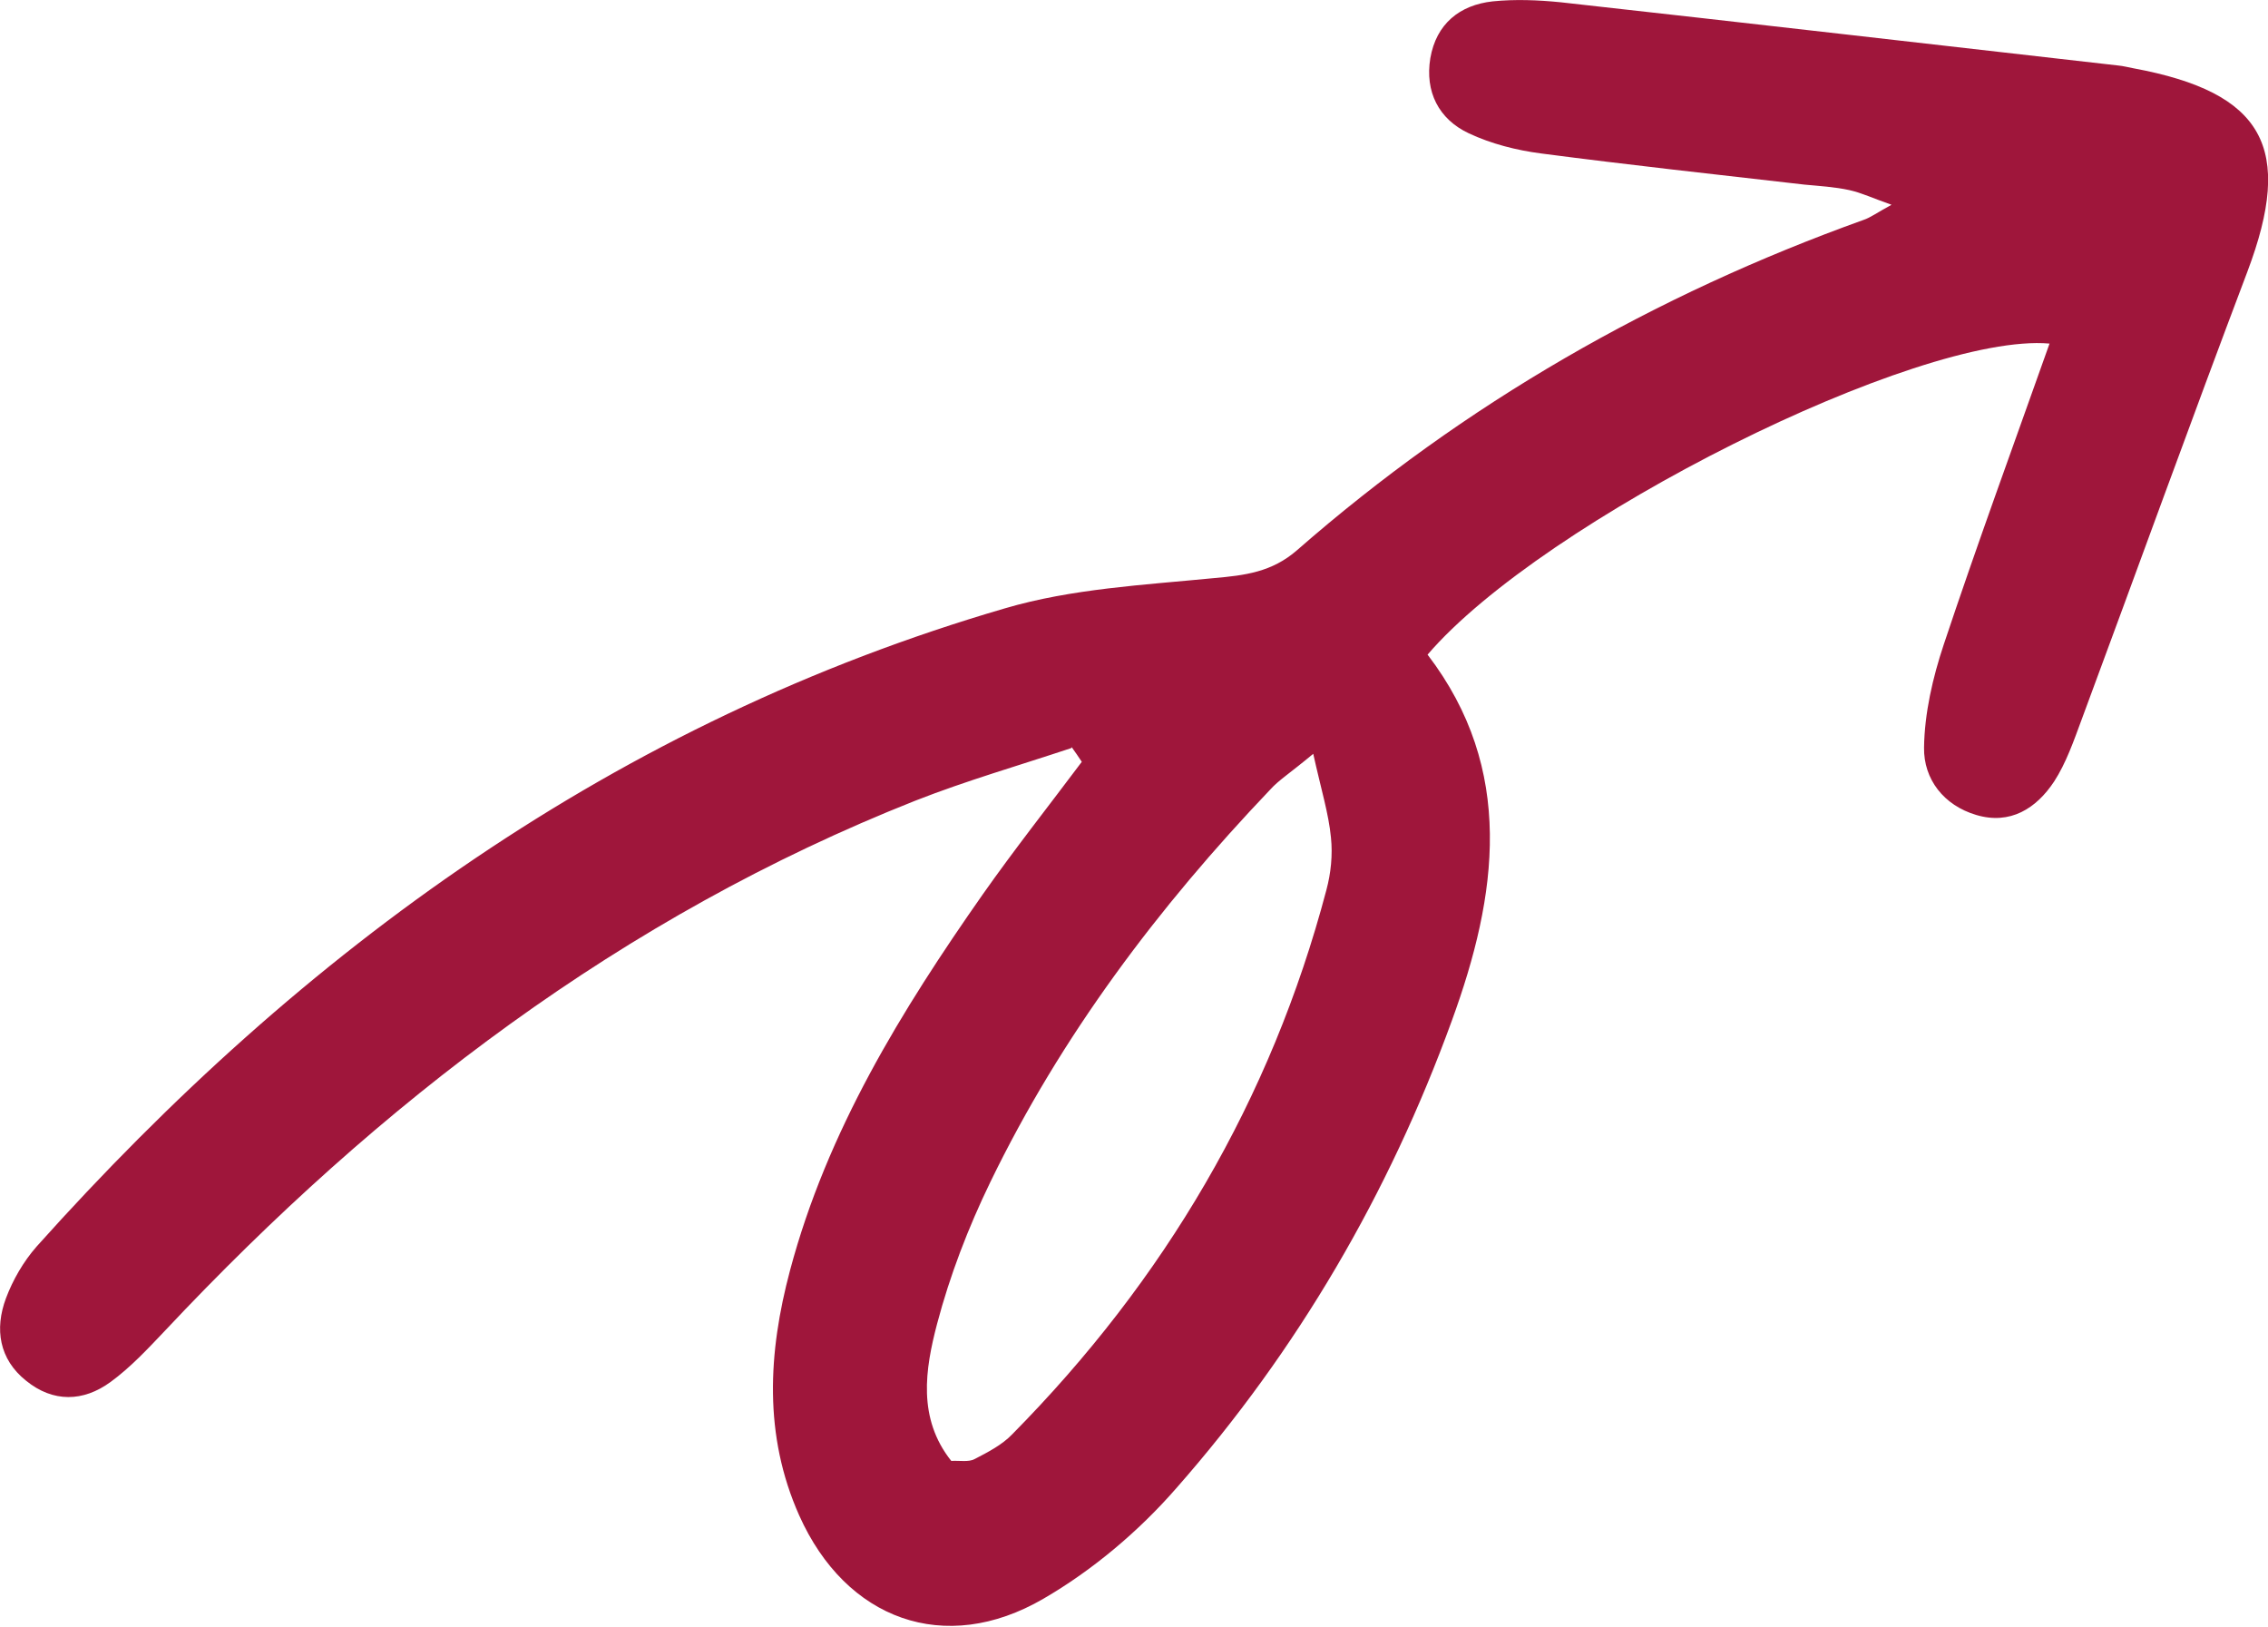
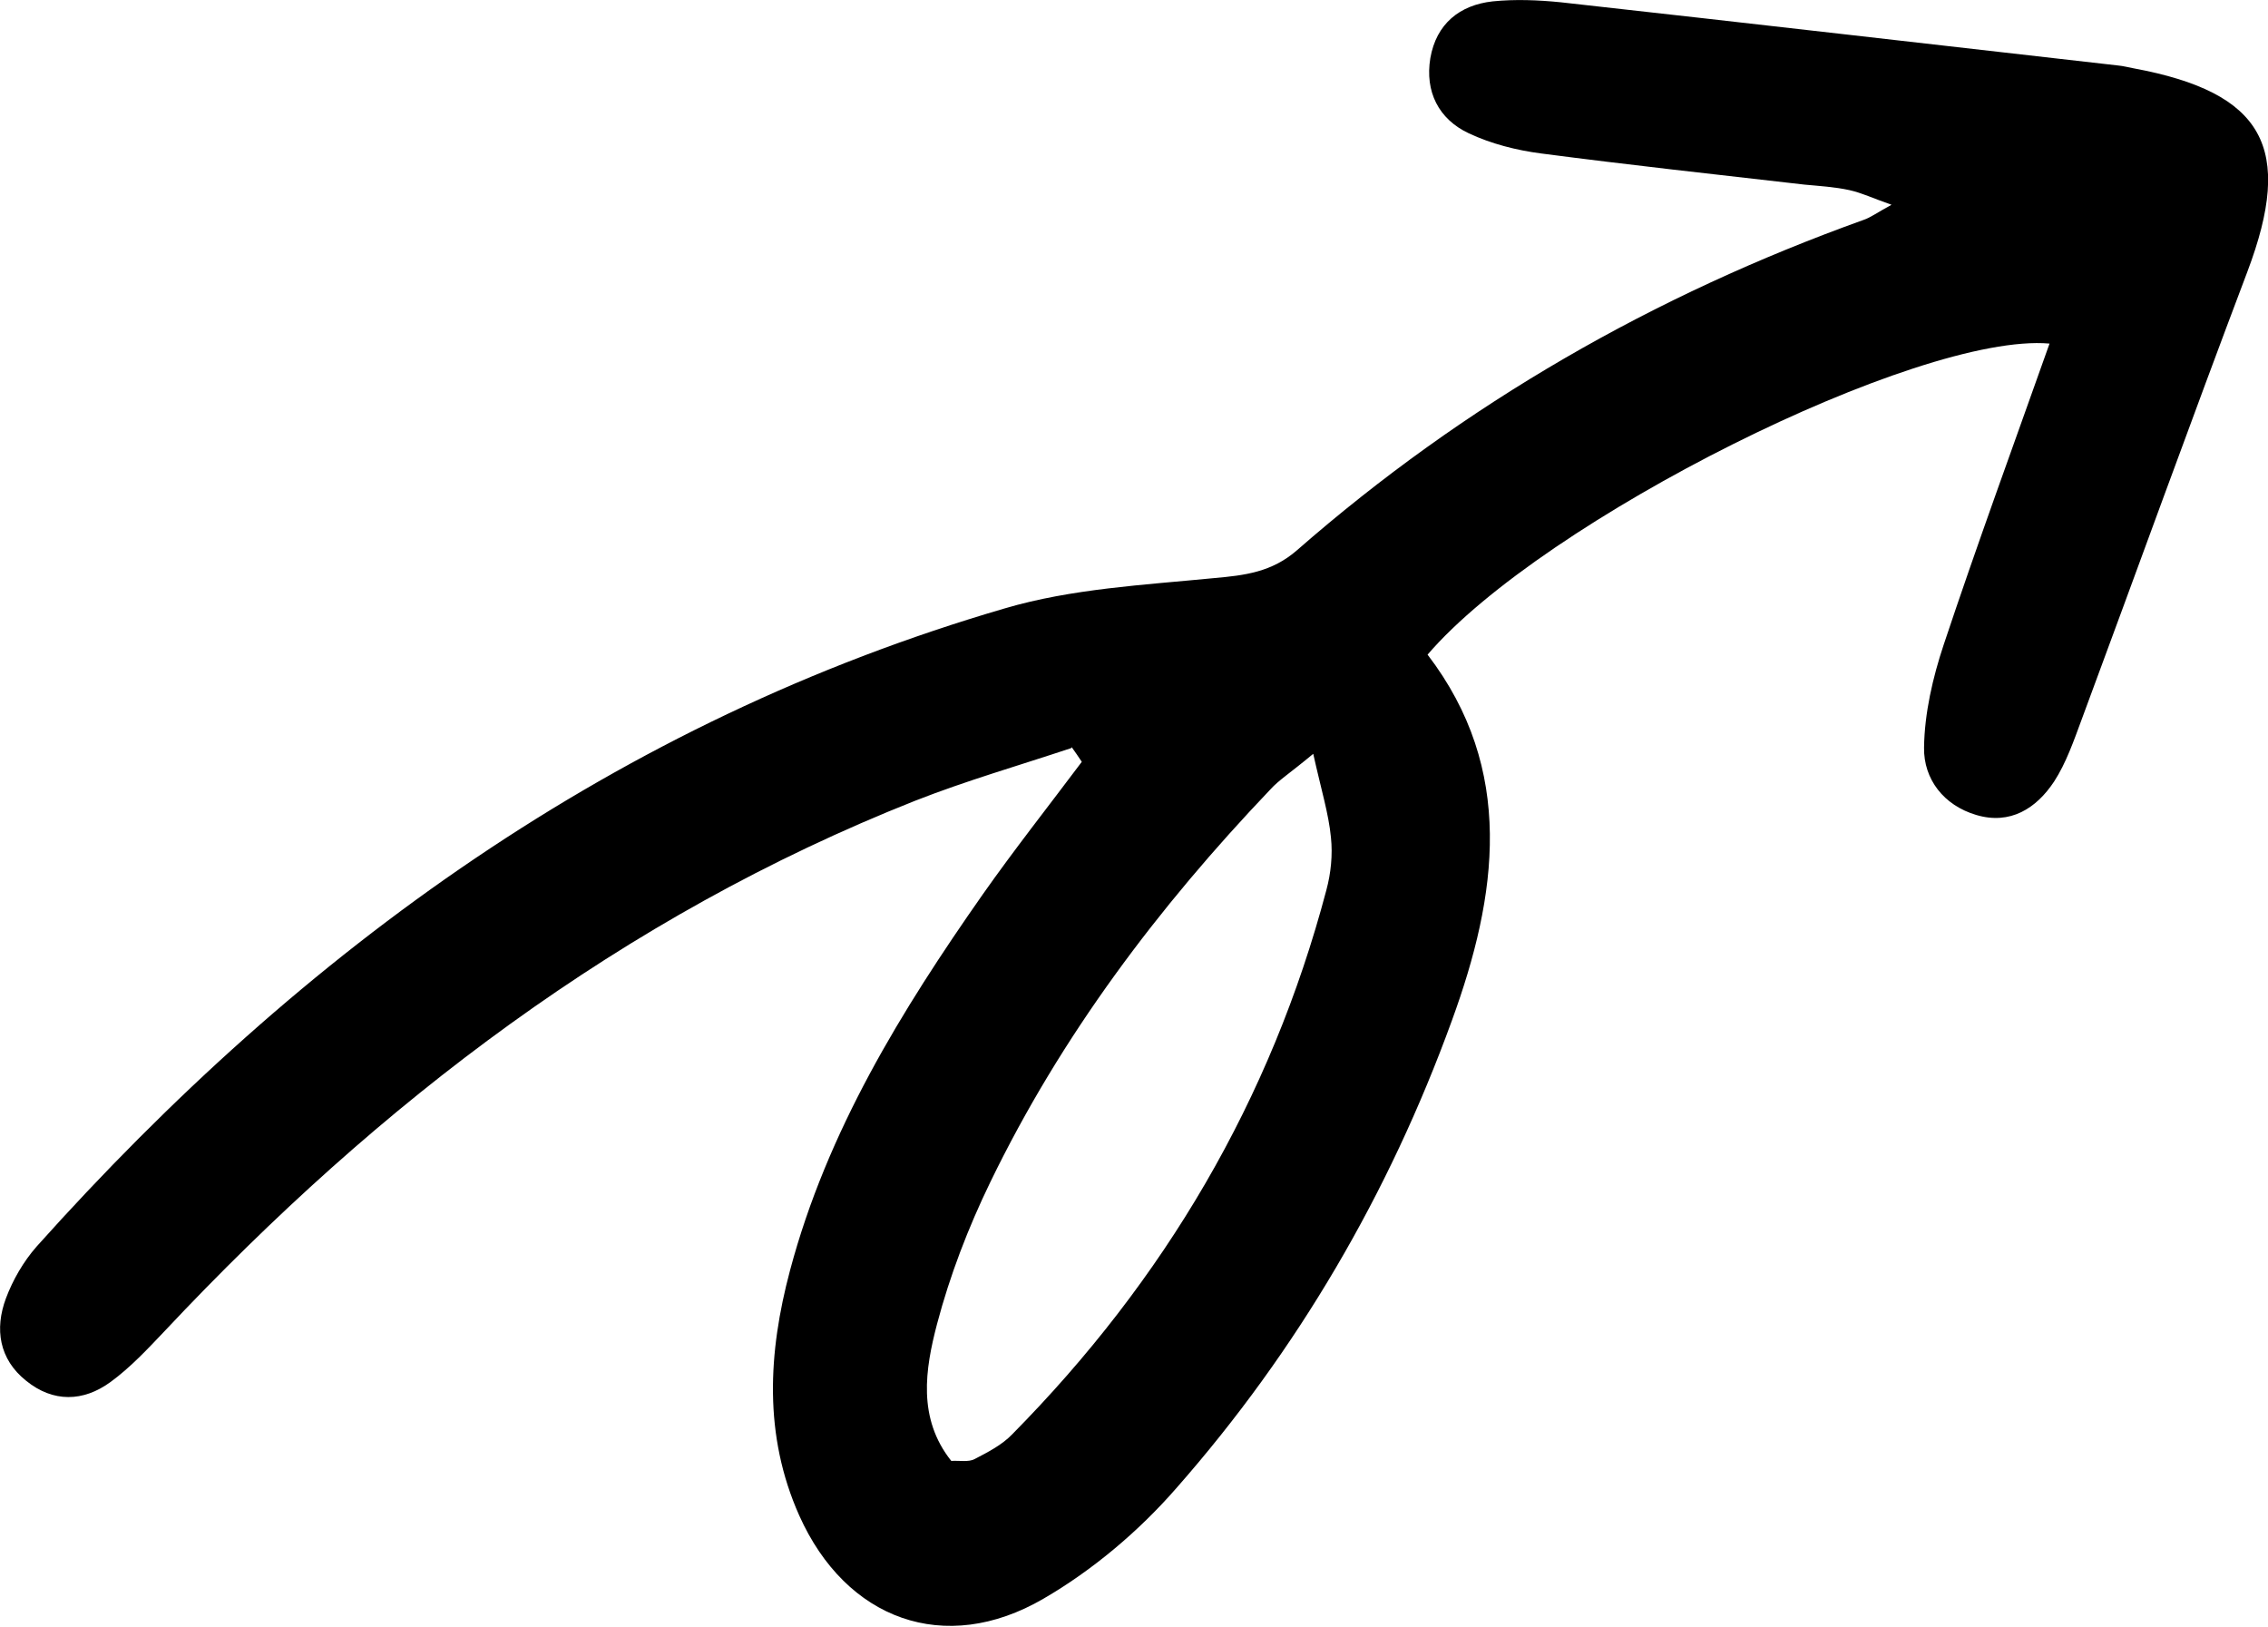
<svg xmlns="http://www.w3.org/2000/svg" id="Capa_2" viewBox="0 0 49.52 35.5">
  <defs>
-     <style>.cls-1{fill:#9f163b;}</style>
+     <style>.cls-1{fillcurrentColor;}</style>
  </defs>
  <g id="Capa_1-2">
    <path class="cls-1" d="M23.39,16.33c-1.14.38-2.29.71-3.41,1.15-6.39,2.53-11.7,6.59-16.37,11.56-.38.4-.76.81-1.2,1.13-.59.43-1.25.45-1.84-.03-.59-.47-.69-1.13-.44-1.8.15-.4.38-.8.67-1.13,5.82-6.5,12.68-11.46,21.14-13.93,1.46-.43,3.03-.51,4.56-.66.68-.06,1.27-.13,1.82-.61,3.66-3.2,7.8-5.57,12.37-7.21.15-.05.28-.15.61-.33-.4-.14-.65-.26-.92-.32-.32-.07-.66-.09-.98-.12-1.92-.22-3.84-.43-5.75-.68-.54-.07-1.09-.21-1.58-.44-.66-.31-.96-.91-.84-1.64.13-.75.64-1.16,1.36-1.24.49-.05.99-.03,1.49.02,4.06.45,8.11.92,12.17,1.38.11.01.22.04.33.06,2.86.53,3.51,1.74,2.49,4.44-1.23,3.25-2.41,6.52-3.62,9.78-.17.46-.34.95-.6,1.35-.39.59-.96.95-1.7.73-.71-.21-1.15-.78-1.14-1.47.01-.75.19-1.53.43-2.25.73-2.19,1.53-4.37,2.31-6.57-2.86-.25-11.06,3.85-13.58,6.79,1.92,2.51,1.53,5.25.53,7.99-1.37,3.77-3.37,7.2-6.02,10.21-.82.94-1.83,1.79-2.9,2.41-2.15,1.25-4.31.46-5.33-1.82-.78-1.75-.68-3.55-.2-5.35.81-3.04,2.43-5.67,4.21-8.21.69-.98,1.44-1.93,2.16-2.89-.07-.11-.15-.22-.22-.32ZM28.68,16.45c-.53.44-.76.58-.94.78-2.45,2.57-4.57,5.38-6.12,8.58-.48.99-.88,2.03-1.16,3.09-.26.99-.43,2.06.31,2.99.19-.01.38.03.51-.04.29-.15.6-.31.82-.54,3.32-3.36,5.65-7.3,6.86-11.88.1-.37.14-.77.1-1.15-.05-.52-.21-1.03-.39-1.84Z" />
  </g>
</svg>
